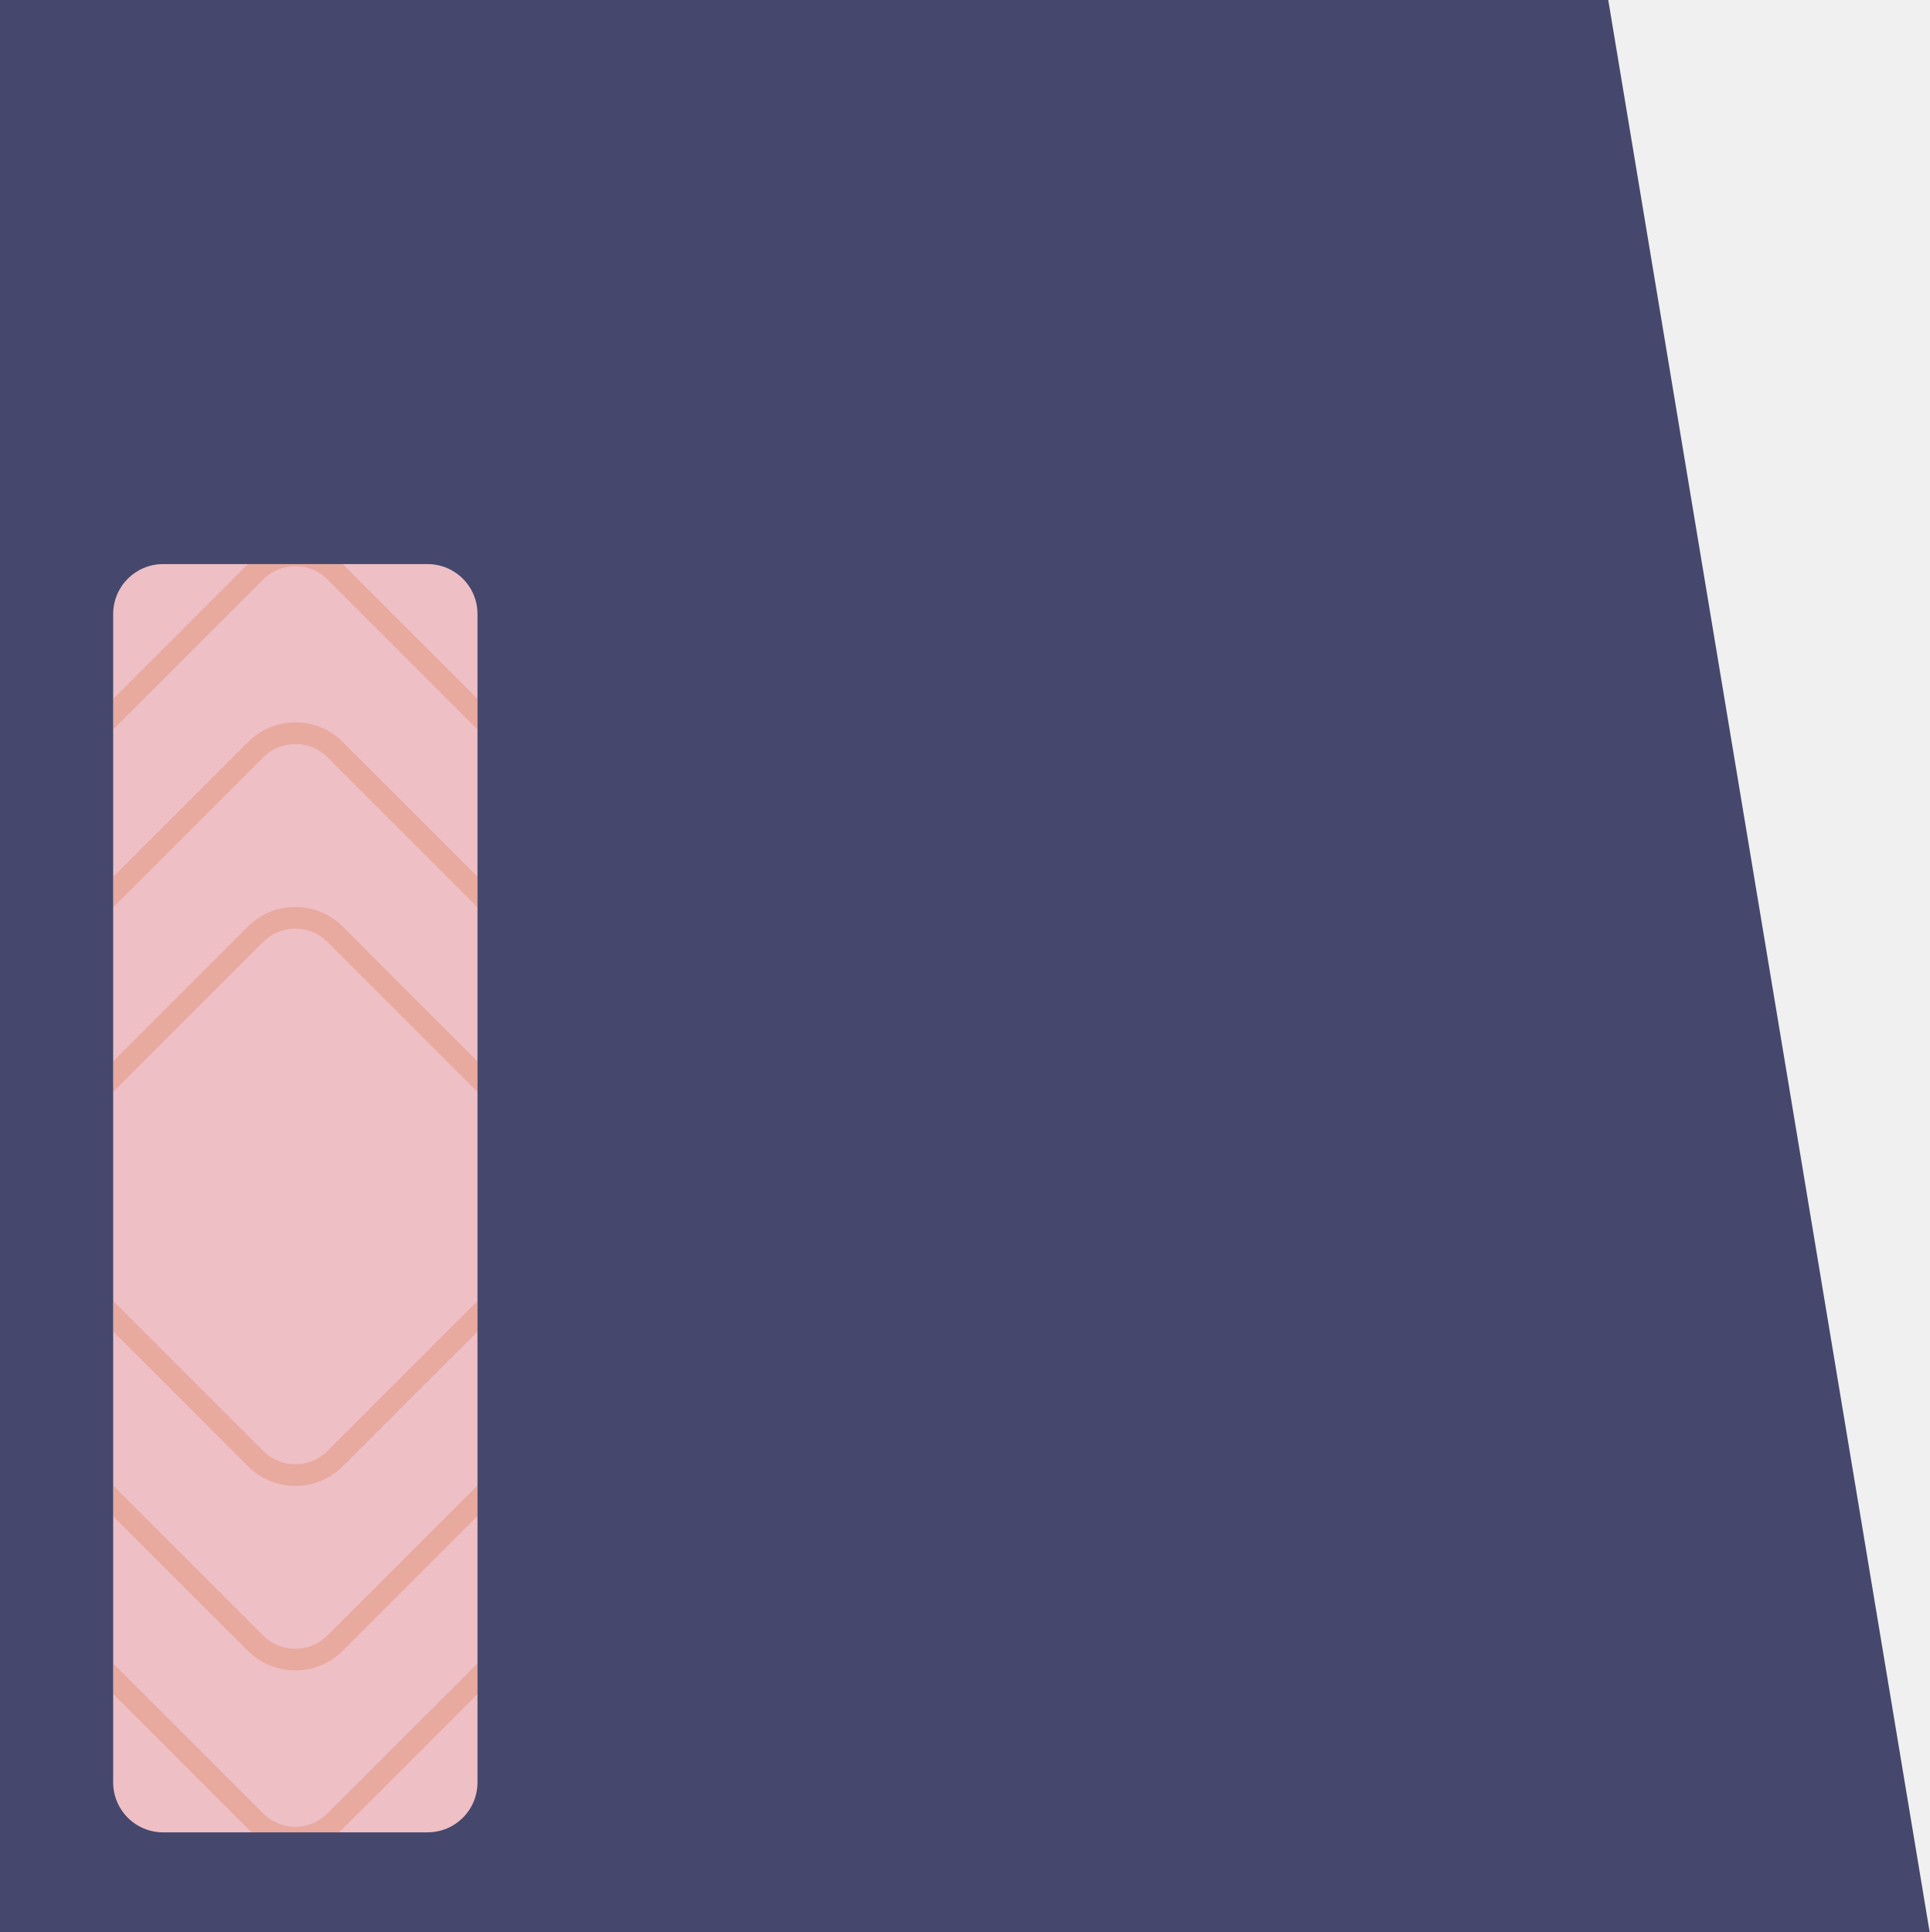
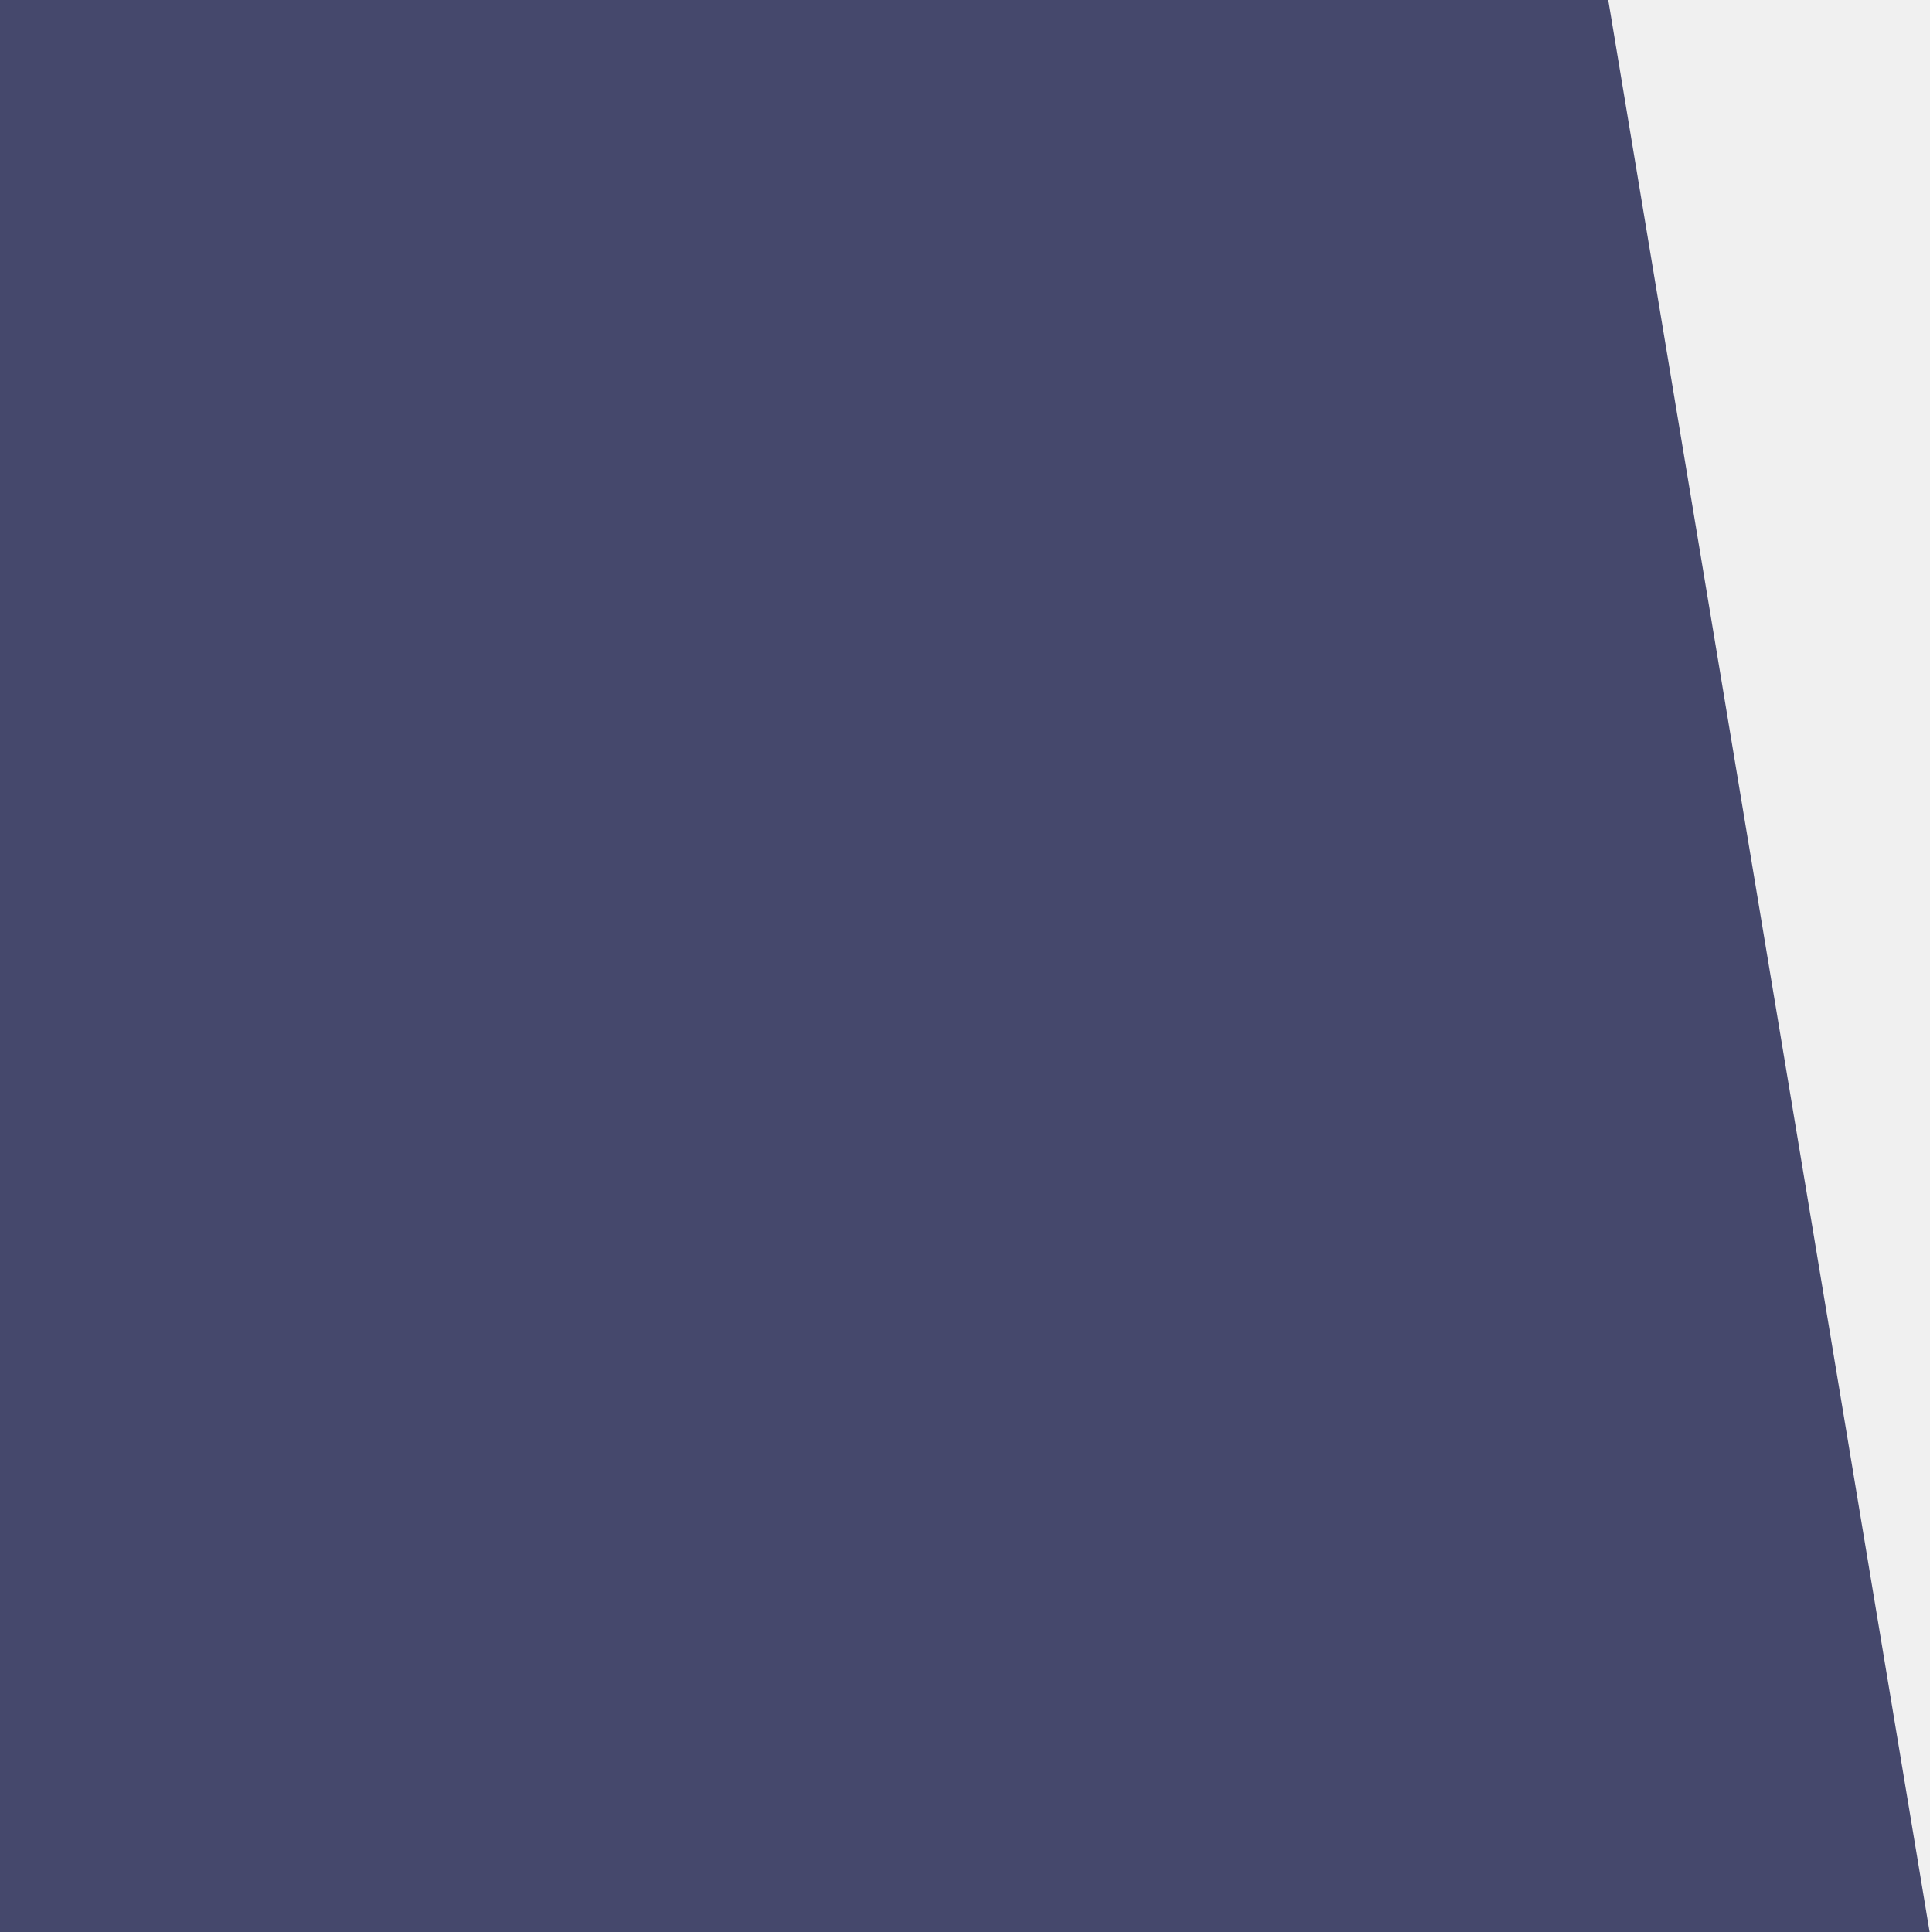
<svg xmlns="http://www.w3.org/2000/svg" viewBox="341.17 1452.22 267.53 267.9" width="267.53" height="267.9">
  <defs>
    <style>
      .cls-1 {
        fill: #f6f081;
      }

      .cls-2 {
        fill: #35385b;
      }

      .cls-2, .cls-3, .cls-4, .cls-5, .cls-6, .cls-7, .cls-8, .cls-9, .cls-10, .cls-11, .cls-12, .cls-13, .cls-14, .cls-15, .cls-16 {
        fill-rule: evenodd;
      }

      .cls-17 {
        fill: #2a2d47;
      }

      .cls-18 {
        letter-spacing: -.05em;
      }

      .cls-19 {
        letter-spacing: .01em;
      }

      .cls-20 {
        letter-spacing: .02em;
      }

      .cls-21 {
        fill: #cb8abc;
      }

      .cls-22 {
        fill: #fff;
      }

      .cls-23 {
        letter-spacing: .02em;
      }

      .cls-24 {
        letter-spacing: 0em;
      }

      .cls-25 {
        fill: #d36b28;
      }

      .cls-3 {
        fill: #4c833c;
      }

      .cls-26 {
        fill: #eebfc5;
      }

      .cls-27, .cls-28 {
        fill: #6acbda;
      }

      .cls-27, .cls-29 {
        font-family: AmazonEmber-Heavy, 'Amazon Ember';
        font-weight: 800;
      }

      .cls-27, .cls-30 {
        font-size: 34.88px;
      }

      .cls-31 {
        letter-spacing: -.06em;
      }

      .cls-32, .cls-4, .cls-33 {
        fill: #59acae;
      }

      .cls-34 {
        letter-spacing: .04em;
      }

      .cls-35 {
        letter-spacing: -.02em;
      }

      .cls-36 {
        letter-spacing: .02em;
      }

      .cls-37, .cls-13 {
        fill: none;
      }

      .cls-38 {
        letter-spacing: .02em;
      }

      .cls-39, .cls-30 {
        fill: #ffd92b;
      }

      .cls-40 {
        letter-spacing: .03em;
      }

      .cls-41 {
        letter-spacing: 0em;
      }

      .cls-5, .cls-42 {
        fill: #45486c;
      }

      .cls-43 {
        letter-spacing: -.05em;
      }

      .cls-44 {
        letter-spacing: -.06em;
      }

      .cls-45 {
        letter-spacing: .03em;
      }

      .cls-6 {
        fill: #474871;
      }

      .cls-28, .cls-46, .cls-47, .cls-42, .cls-48 {
        font-family: AmazonEmber-Regular, 'Amazon Ember';
      }

      .cls-28, .cls-42 {
        font-size: 20.93px;
      }

      .cls-49 {
        letter-spacing: 0em;
      }

      .cls-50 {
        letter-spacing: .02em;
      }

      .cls-51 {
        fill: #1f1f38;
      }

      .cls-52 {
        letter-spacing: -.04em;
      }

      .cls-7 {
        fill: #616a79;
      }

      .cls-53 {
        letter-spacing: -.02em;
      }

      .cls-8 {
        fill: #803d83;
      }

      .cls-54 {
        fill: #0d1a19;
      }

      .cls-9, .cls-47, .cls-48 {
        fill: #aad9d9;
      }

      .cls-55 {
        letter-spacing: .02em;
      }

      .cls-56 {
        fill: #f2a743;
      }

      .cls-10, .cls-15 {
        fill: #d8672b;
      }

      .cls-11 {
        fill: #231f20;
      }

      .cls-47 {
        font-size: 19.19px;
      }

      .cls-57 {
        letter-spacing: -.02em;
      }

      .cls-12 {
        fill: #0f1829;
      }

      .cls-58 {
        font-size: 62.79px;
      }

      .cls-58, .cls-59 {
        fill: #5bbc70;
      }

      .cls-58, .cls-60 {
        font-family: FromWhereYouAre, 'From Where You Are';
      }

      .cls-13 {
        stroke: #1d1d3a;
        stroke-miterlimit: 10;
        stroke-width: 5px;
      }

      .cls-61 {
        fill: #0b1c3f;
      }

      .cls-62 {
        letter-spacing: -.04em;
      }

      .cls-63 {
        letter-spacing: .01em;
      }

      .cls-64 {
        letter-spacing: .01em;
      }

      .cls-65 {
        letter-spacing: .05em;
      }

      .cls-14 {
        fill: #3d8380;
      }

      .cls-66 {
        letter-spacing: .02em;
      }

      .cls-15 {
        opacity: .25;
      }

      .cls-33 {
        font-size: 17.44px;
      }

      .cls-67 {
        fill: #087962;
      }

      .cls-68 {
        letter-spacing: -.03em;
      }

      .cls-30 {
        font-family: AmazonEmber-Bold, 'Amazon Ember';
        font-weight: 700;
      }

      .cls-60 {
        fill: #f1a941;
        font-size: 29.65px;
      }

      .cls-69 {
        letter-spacing: .03em;
      }

      .cls-70 {
        fill: #373a60;
      }

      .cls-16 {
        fill: #f8aaa1;
      }

      .cls-48 {
        font-size: 15.7px;
      }

      .cls-71 {
        fill: #96d7dd;
      }

      .cls-72 {
        letter-spacing: .02em;
      }

      .cls-73 {
        letter-spacing: -.05em;
      }
    </style>
  </defs>
  <g id="Reset_Lights" data-name="Reset Lights">
    <polygon class="cls-5" points="608.7 1720.12 341.17 1720.12 341.17 1452.22 564.14 1452.22 608.7 1720.12" />
    <g>
-       <rect class="cls-26" x="356.86" y="1530.44" width="50.51" height="175.86" rx="6.92" ry="6.92" />
-       <path class="cls-15" d="M377.67,1532.56l-20.81,20.81v-4.24l18.68-18.68h13.15l18.68,18.68v4.24l-20.81-20.81c-2.45-2.45-6.44-2.45-8.89,0ZM407.37,1682.88l-20.81,20.81c-2.45,2.45-6.44,2.45-8.89,0l-20.81-20.81v4.24l18.69,18.69c.18.18.36.34.55.49h12.04c.19-.16.37-.32.55-.49l18.69-18.69v-4.24ZM386.56,1679.01c-1.19,1.19-2.77,1.84-4.45,1.84s-3.26-.65-4.45-1.84l-20.81-20.81v4.24l18.69,18.69c1.75,1.75,4.09,2.72,6.57,2.72s4.81-.97,6.57-2.72l18.69-18.69v-4.24l-20.81,20.81ZM382.12,1552.39c-2.48,0-4.81.97-6.57,2.72l-18.69,18.69v4.24l20.81-20.81c1.19-1.19,2.77-1.84,4.45-1.84s3.26.65,4.45,1.84l20.81,20.81v-4.24l-18.69-18.69c-1.75-1.75-4.09-2.72-6.57-2.72ZM386.56,1653.42c-2.45,2.45-6.44,2.45-8.89,0l-20.81-20.81v4.24l18.69,18.69c1.81,1.81,4.19,2.72,6.57,2.72s4.76-.91,6.57-2.72l18.69-18.69v-4.24l-20.81,20.81ZM375.55,1580.7l-18.69,18.69v4.24l20.81-20.81c2.45-2.45,6.44-2.45,8.89,0l20.81,20.81v-4.24l-18.69-18.69c-3.62-3.62-9.52-3.62-13.14,0Z" />
-     </g>
+         </g>
  </g>
</svg>
